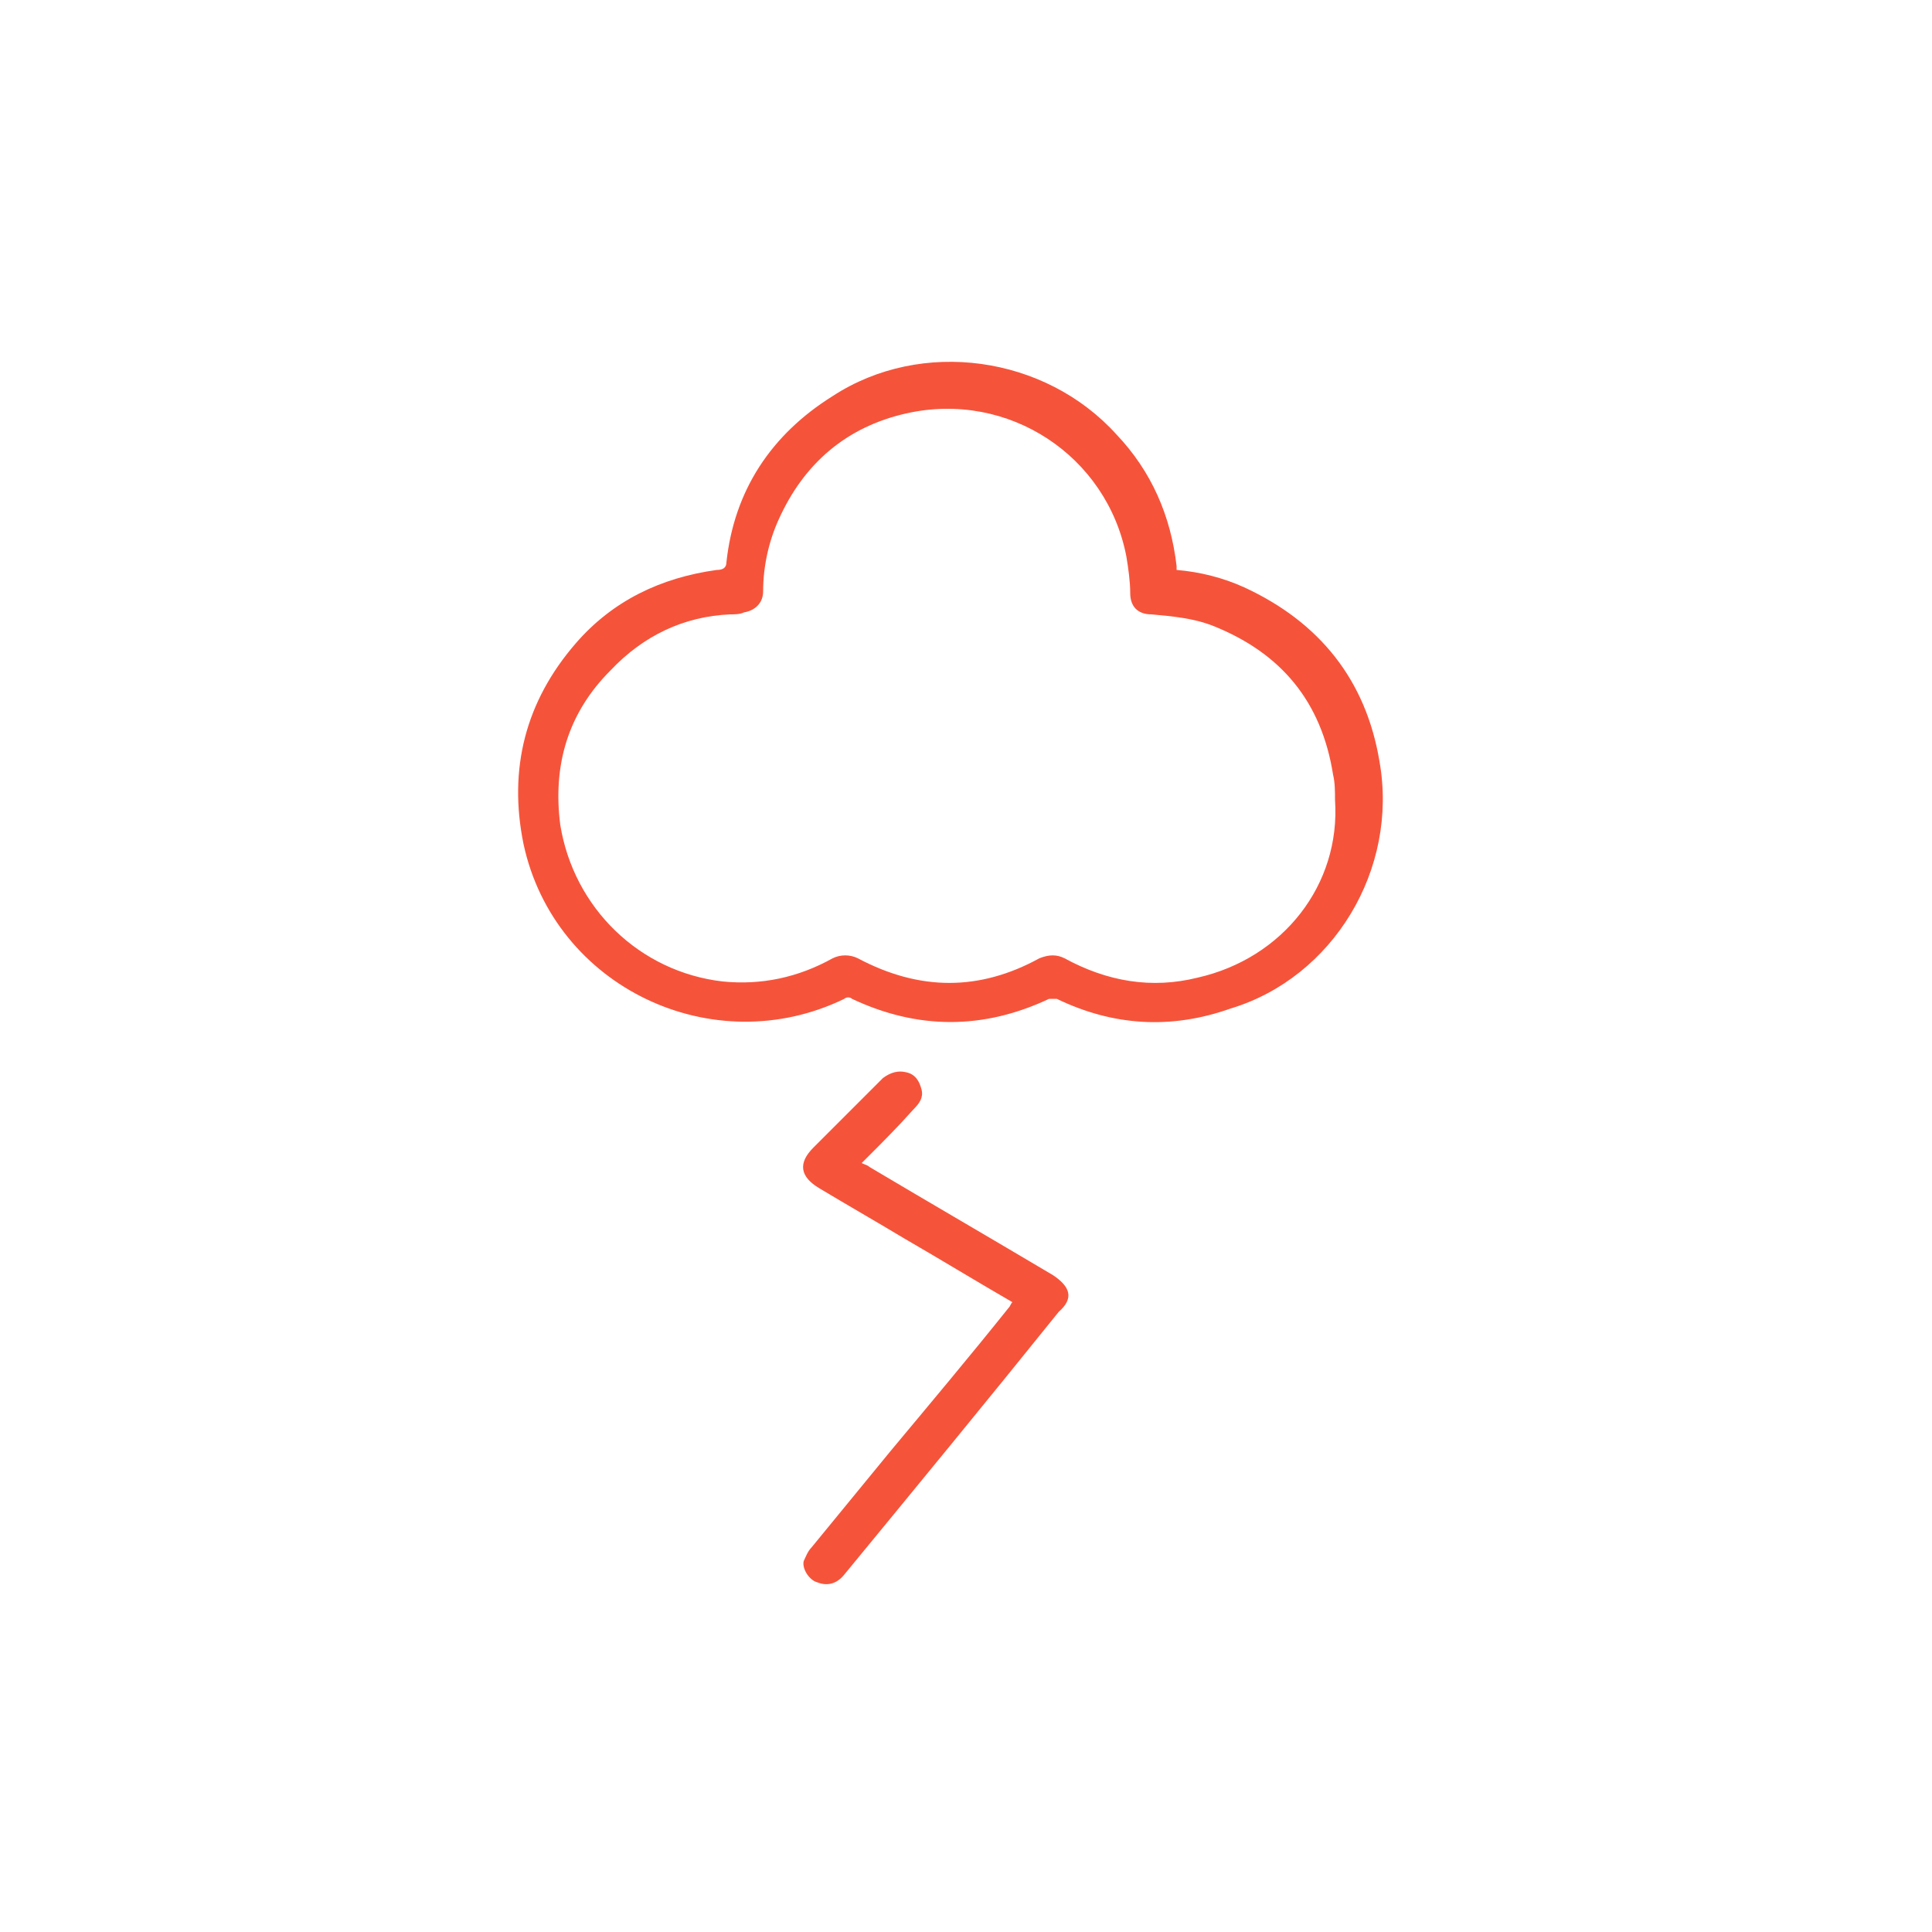
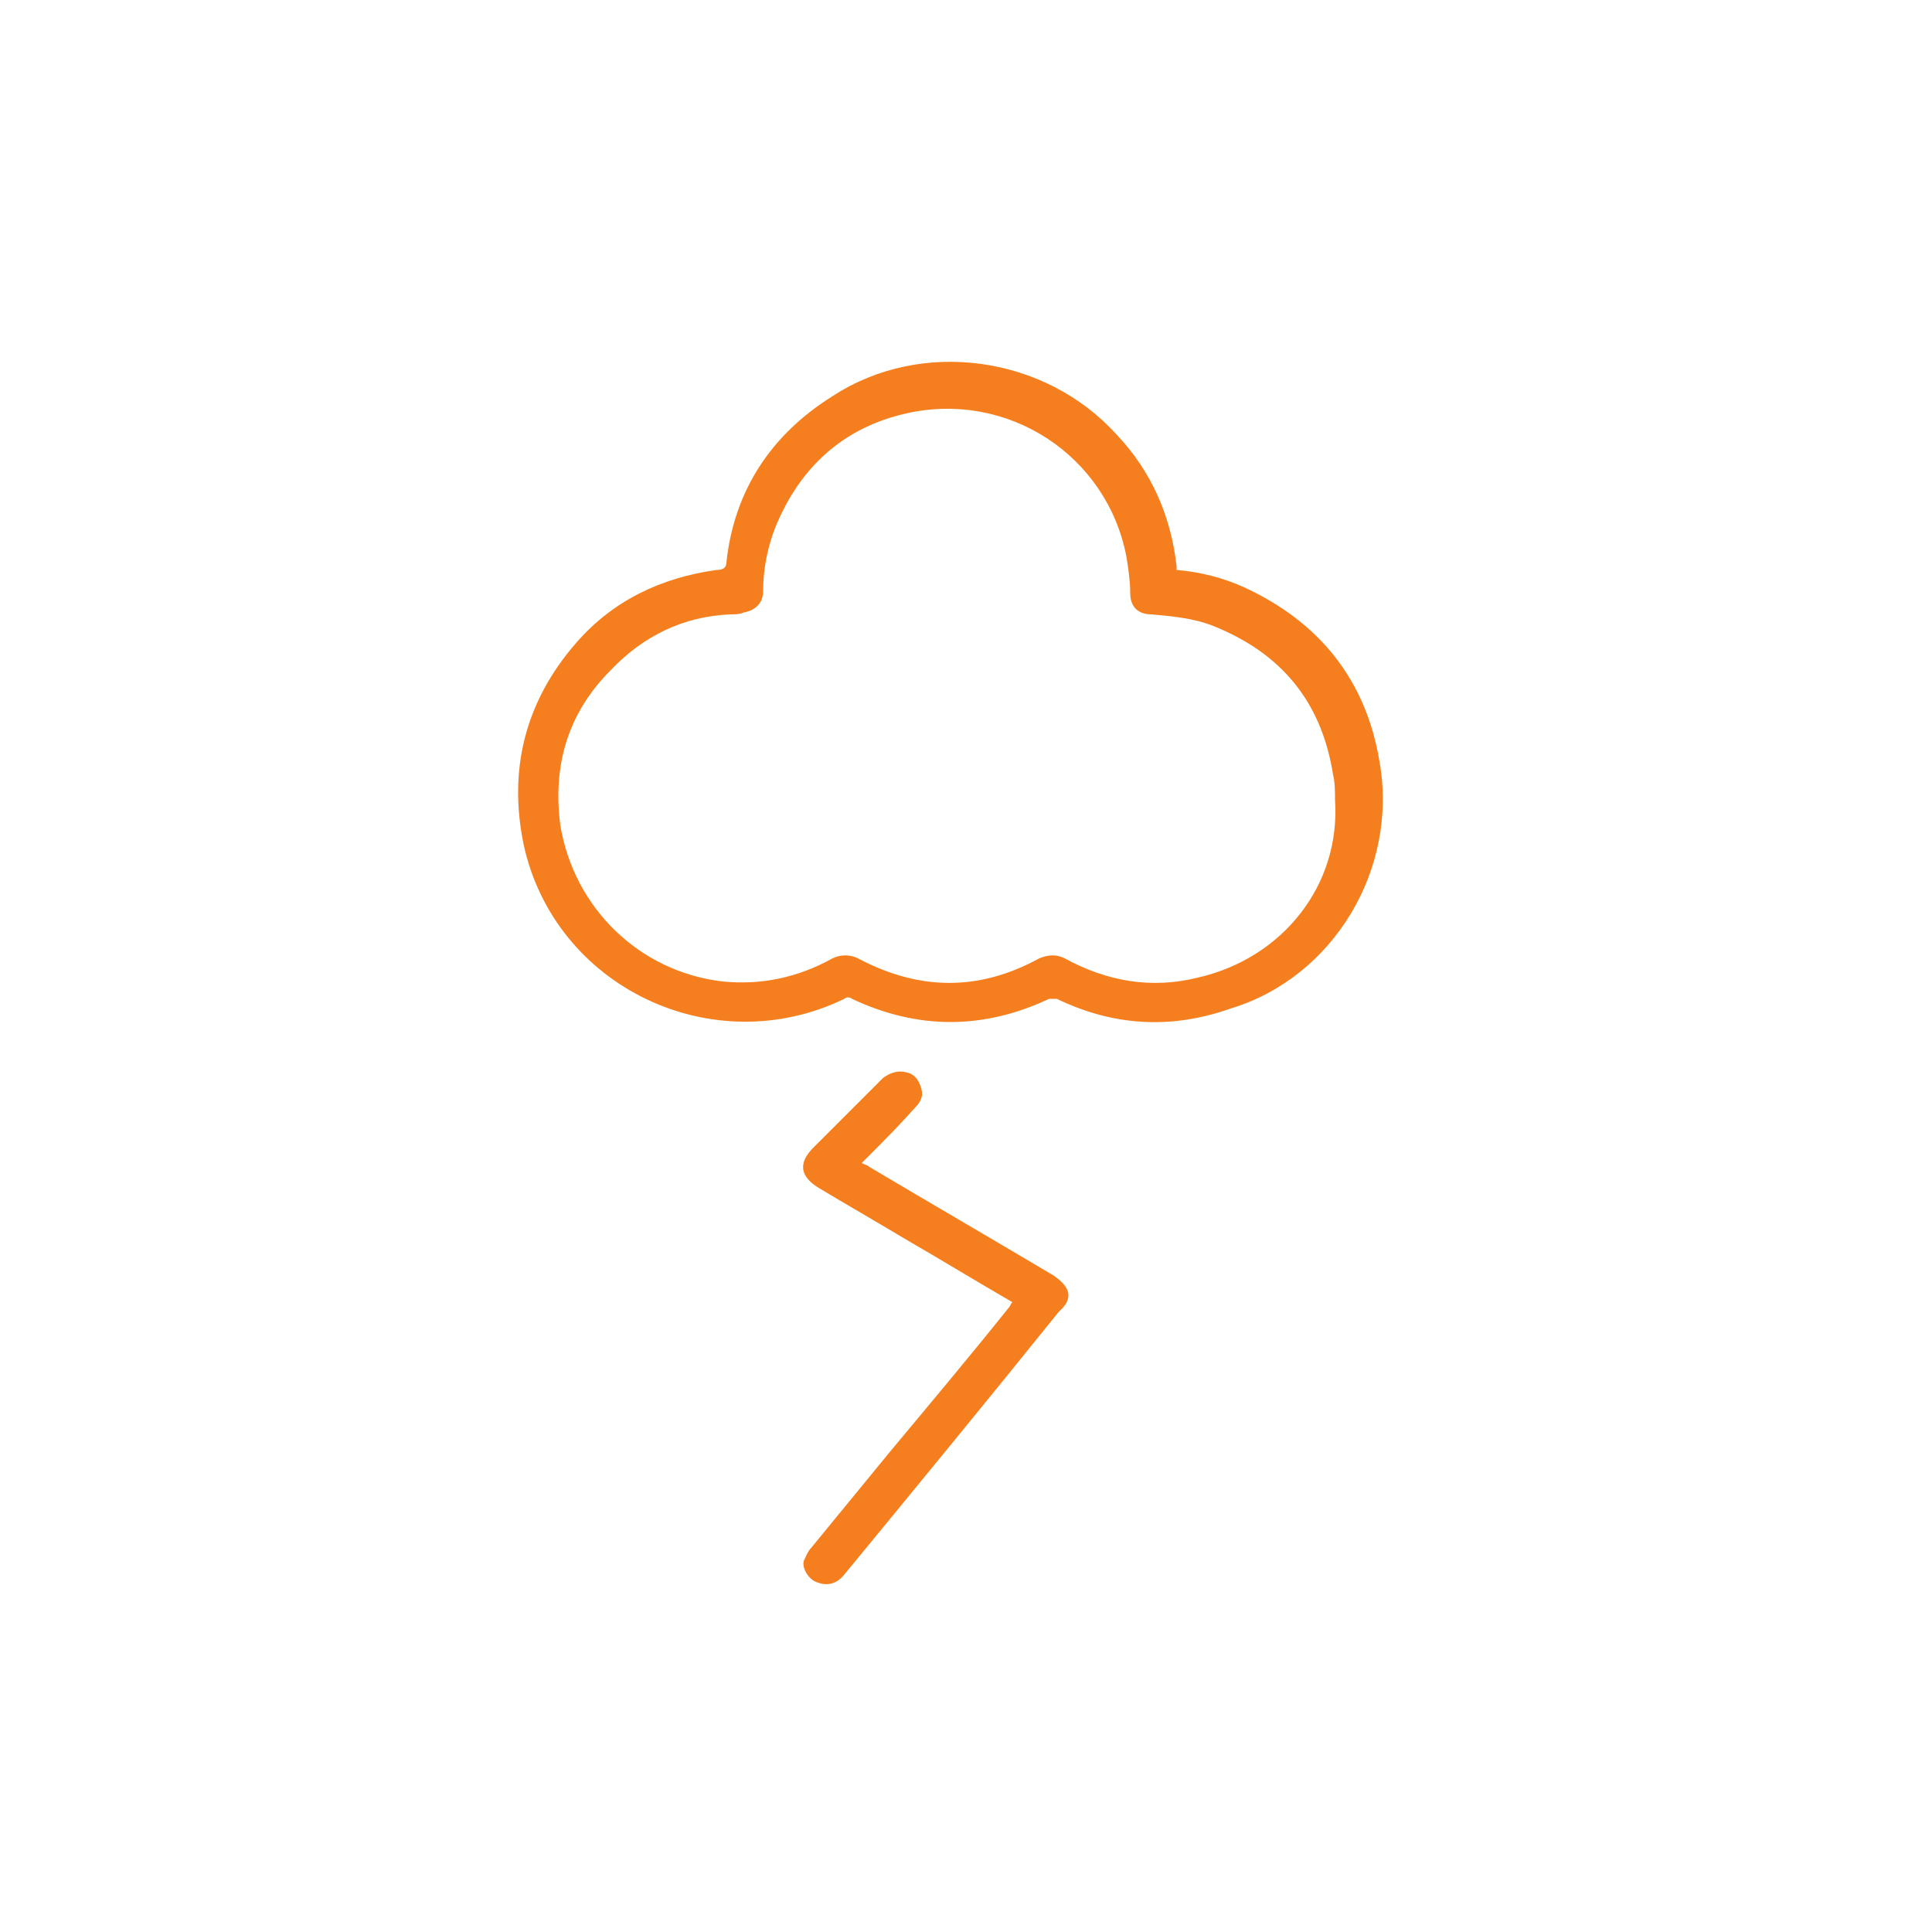
<svg xmlns="http://www.w3.org/2000/svg" version="1.1" id="Layer_1" x="0px" y="0px" viewBox="150 150 100 100" enable-background="new 0 0 400 400" xml:space="preserve">
  <g>
    <g>
-       <path fill="#F5543B" d="M221.4,189.4c-0.7-4.2-3.1-7.2-7-9c-1.1-0.5-2.3-0.8-3.5-0.9c0-0.1,0-0.1,0-0.2c-0.3-2.6-1.3-4.9-3.1-6.8    c-3.7-4.1-10.1-5-14.7-2c-3.2,2-5.1,4.9-5.5,8.6c0,0.3-0.2,0.4-0.5,0.4c-2.9,0.4-5.4,1.6-7.3,3.8c-2.6,3-3.5,6.5-2.7,10.4    c1.6,7.4,9.8,11.3,16.6,8c0.1-0.1,0.3-0.1,0.4,0c3.4,1.6,6.8,1.6,10.2,0c0.1,0,0.3,0,0.4,0c2.9,1.4,5.9,1.6,9,0.5    C219,200.6,222.4,195,221.4,189.4z M212,200.6c-2.4,0.6-4.7,0.2-6.9-1c-0.4-0.2-0.8-0.2-1.3,0c-3.1,1.7-6.2,1.7-9.4,0    c-0.4-0.2-0.9-0.2-1.3,0c-1.8,1-3.7,1.4-5.7,1.2c-4.3-0.5-7.7-3.8-8.4-8.1c-0.4-3.1,0.4-5.8,2.6-8c1.7-1.8,3.8-2.8,6.2-2.9    c0.2,0,0.5,0,0.7-0.1c0.6-0.1,1-0.5,1-1.1c0-1.3,0.3-2.6,0.8-3.7c1.3-2.9,3.5-4.8,6.6-5.5c5.3-1.2,10.4,2.2,11.4,7.4    c0.1,0.6,0.2,1.3,0.2,1.9c0,0.7,0.4,1.1,1.1,1.1c1.1,0.1,2.2,0.2,3.2,0.6c3.5,1.4,5.6,3.9,6.2,7.7c0.1,0.4,0.1,0.9,0.1,1.3    C219.4,195.8,216.4,199.6,212,200.6z M204.5,216c-3.2-1.9-6.3-3.7-9.5-5.6c-0.1-0.1-0.2-0.1-0.4-0.2c0.1-0.1,0.2-0.2,0.3-0.3    c0.8-0.8,1.6-1.6,2.4-2.5c0.3-0.3,0.5-0.6,0.4-1c-0.1-0.4-0.3-0.8-0.8-0.9c-0.4-0.1-0.8,0-1.2,0.3c-1.2,1.2-2.4,2.4-3.6,3.6    c-0.8,0.8-0.7,1.5,0.3,2.1c1.5,0.9,2.9,1.7,4.4,2.6c1.9,1.1,3.7,2.2,5.6,3.3c-0.1,0.1-0.1,0.2-0.2,0.3c-2,2.5-4.1,5-6.1,7.4    c-1.4,1.7-2.7,3.3-4.1,5c-0.2,0.2-0.3,0.5-0.4,0.7c-0.1,0.4,0.3,1,0.7,1.1c0.5,0.2,1,0.1,1.4-0.4c3.7-4.5,7.4-9,11.1-13.6    C205.6,217.2,205.4,216.6,204.5,216z" />
+       <path fill="#f57f1f" d="M221.4,189.4c-0.7-4.2-3.1-7.2-7-9c-1.1-0.5-2.3-0.8-3.5-0.9c0-0.1,0-0.1,0-0.2c-0.3-2.6-1.3-4.9-3.1-6.8    c-3.7-4.1-10.1-5-14.7-2c-3.2,2-5.1,4.9-5.5,8.6c0,0.3-0.2,0.4-0.5,0.4c-2.9,0.4-5.4,1.6-7.3,3.8c-2.6,3-3.5,6.5-2.7,10.4    c1.6,7.4,9.8,11.3,16.6,8c0.1-0.1,0.3-0.1,0.4,0c3.4,1.6,6.8,1.6,10.2,0c0.1,0,0.3,0,0.4,0c2.9,1.4,5.9,1.6,9,0.5    C219,200.6,222.4,195,221.4,189.4z M212,200.6c-2.4,0.6-4.7,0.2-6.9-1c-0.4-0.2-0.8-0.2-1.3,0c-3.1,1.7-6.2,1.7-9.4,0    c-0.4-0.2-0.9-0.2-1.3,0c-1.8,1-3.7,1.4-5.7,1.2c-4.3-0.5-7.7-3.8-8.4-8.1c-0.4-3.1,0.4-5.8,2.6-8c1.7-1.8,3.8-2.8,6.2-2.9    c0.2,0,0.5,0,0.7-0.1c0.6-0.1,1-0.5,1-1.1c0-1.3,0.3-2.6,0.8-3.7c1.3-2.9,3.5-4.8,6.6-5.5c5.3-1.2,10.4,2.2,11.4,7.4    c0.1,0.6,0.2,1.3,0.2,1.9c0,0.7,0.4,1.1,1.1,1.1c1.1,0.1,2.2,0.2,3.2,0.6c3.5,1.4,5.6,3.9,6.2,7.7c0.1,0.4,0.1,0.9,0.1,1.3    C219.4,195.8,216.4,199.6,212,200.6z M204.5,216c-3.2-1.9-6.3-3.7-9.5-5.6c-0.1-0.1-0.2-0.1-0.4-0.2c0.1-0.1,0.2-0.2,0.3-0.3    c0.8-0.8,1.6-1.6,2.4-2.5c0.3-0.3,0.5-0.6,0.4-1c-0.1-0.4-0.3-0.8-0.8-0.9c-0.4-0.1-0.8,0-1.2,0.3c-1.2,1.2-2.4,2.4-3.6,3.6    c-0.8,0.8-0.7,1.5,0.3,2.1c1.5,0.9,2.9,1.7,4.4,2.6c1.9,1.1,3.7,2.2,5.6,3.3c-0.1,0.1-0.1,0.2-0.2,0.3c-2,2.5-4.1,5-6.1,7.4    c-1.4,1.7-2.7,3.3-4.1,5c-0.2,0.2-0.3,0.5-0.4,0.7c-0.1,0.4,0.3,1,0.7,1.1c0.5,0.2,1,0.1,1.4-0.4c3.7-4.5,7.4-9,11.1-13.6    C205.6,217.2,205.4,216.6,204.5,216z" />
    </g>
  </g>
</svg>
